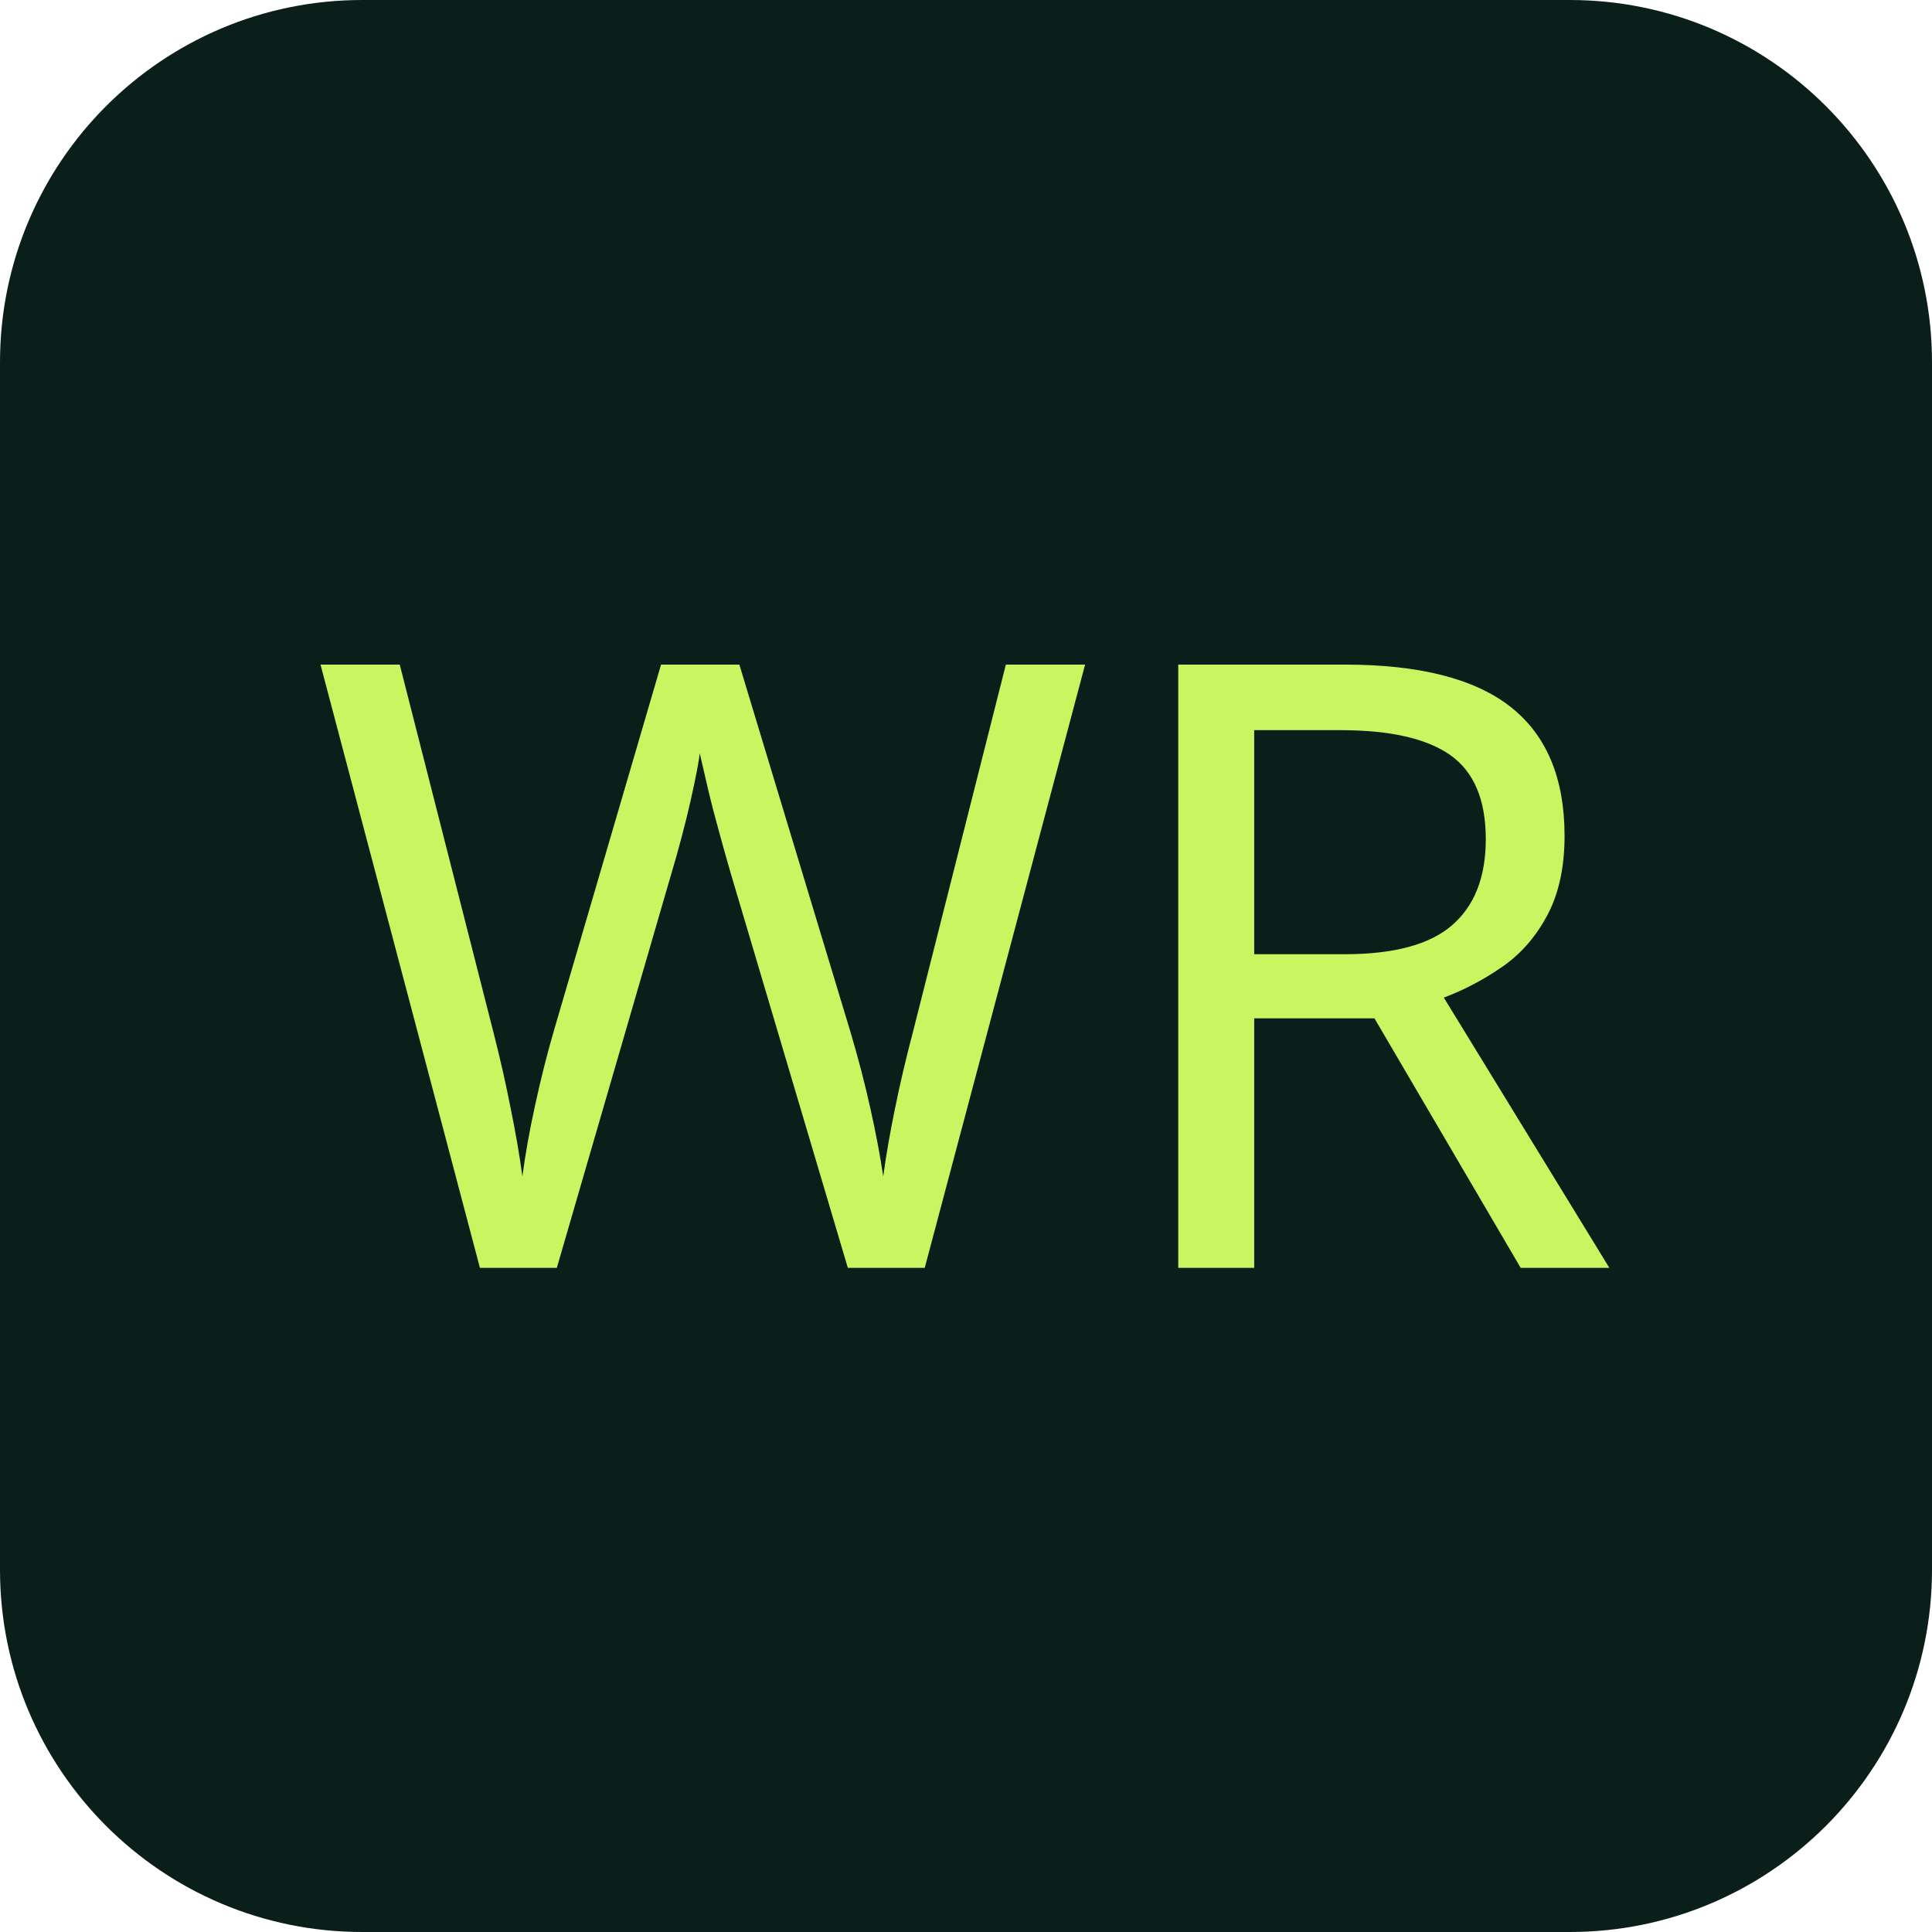
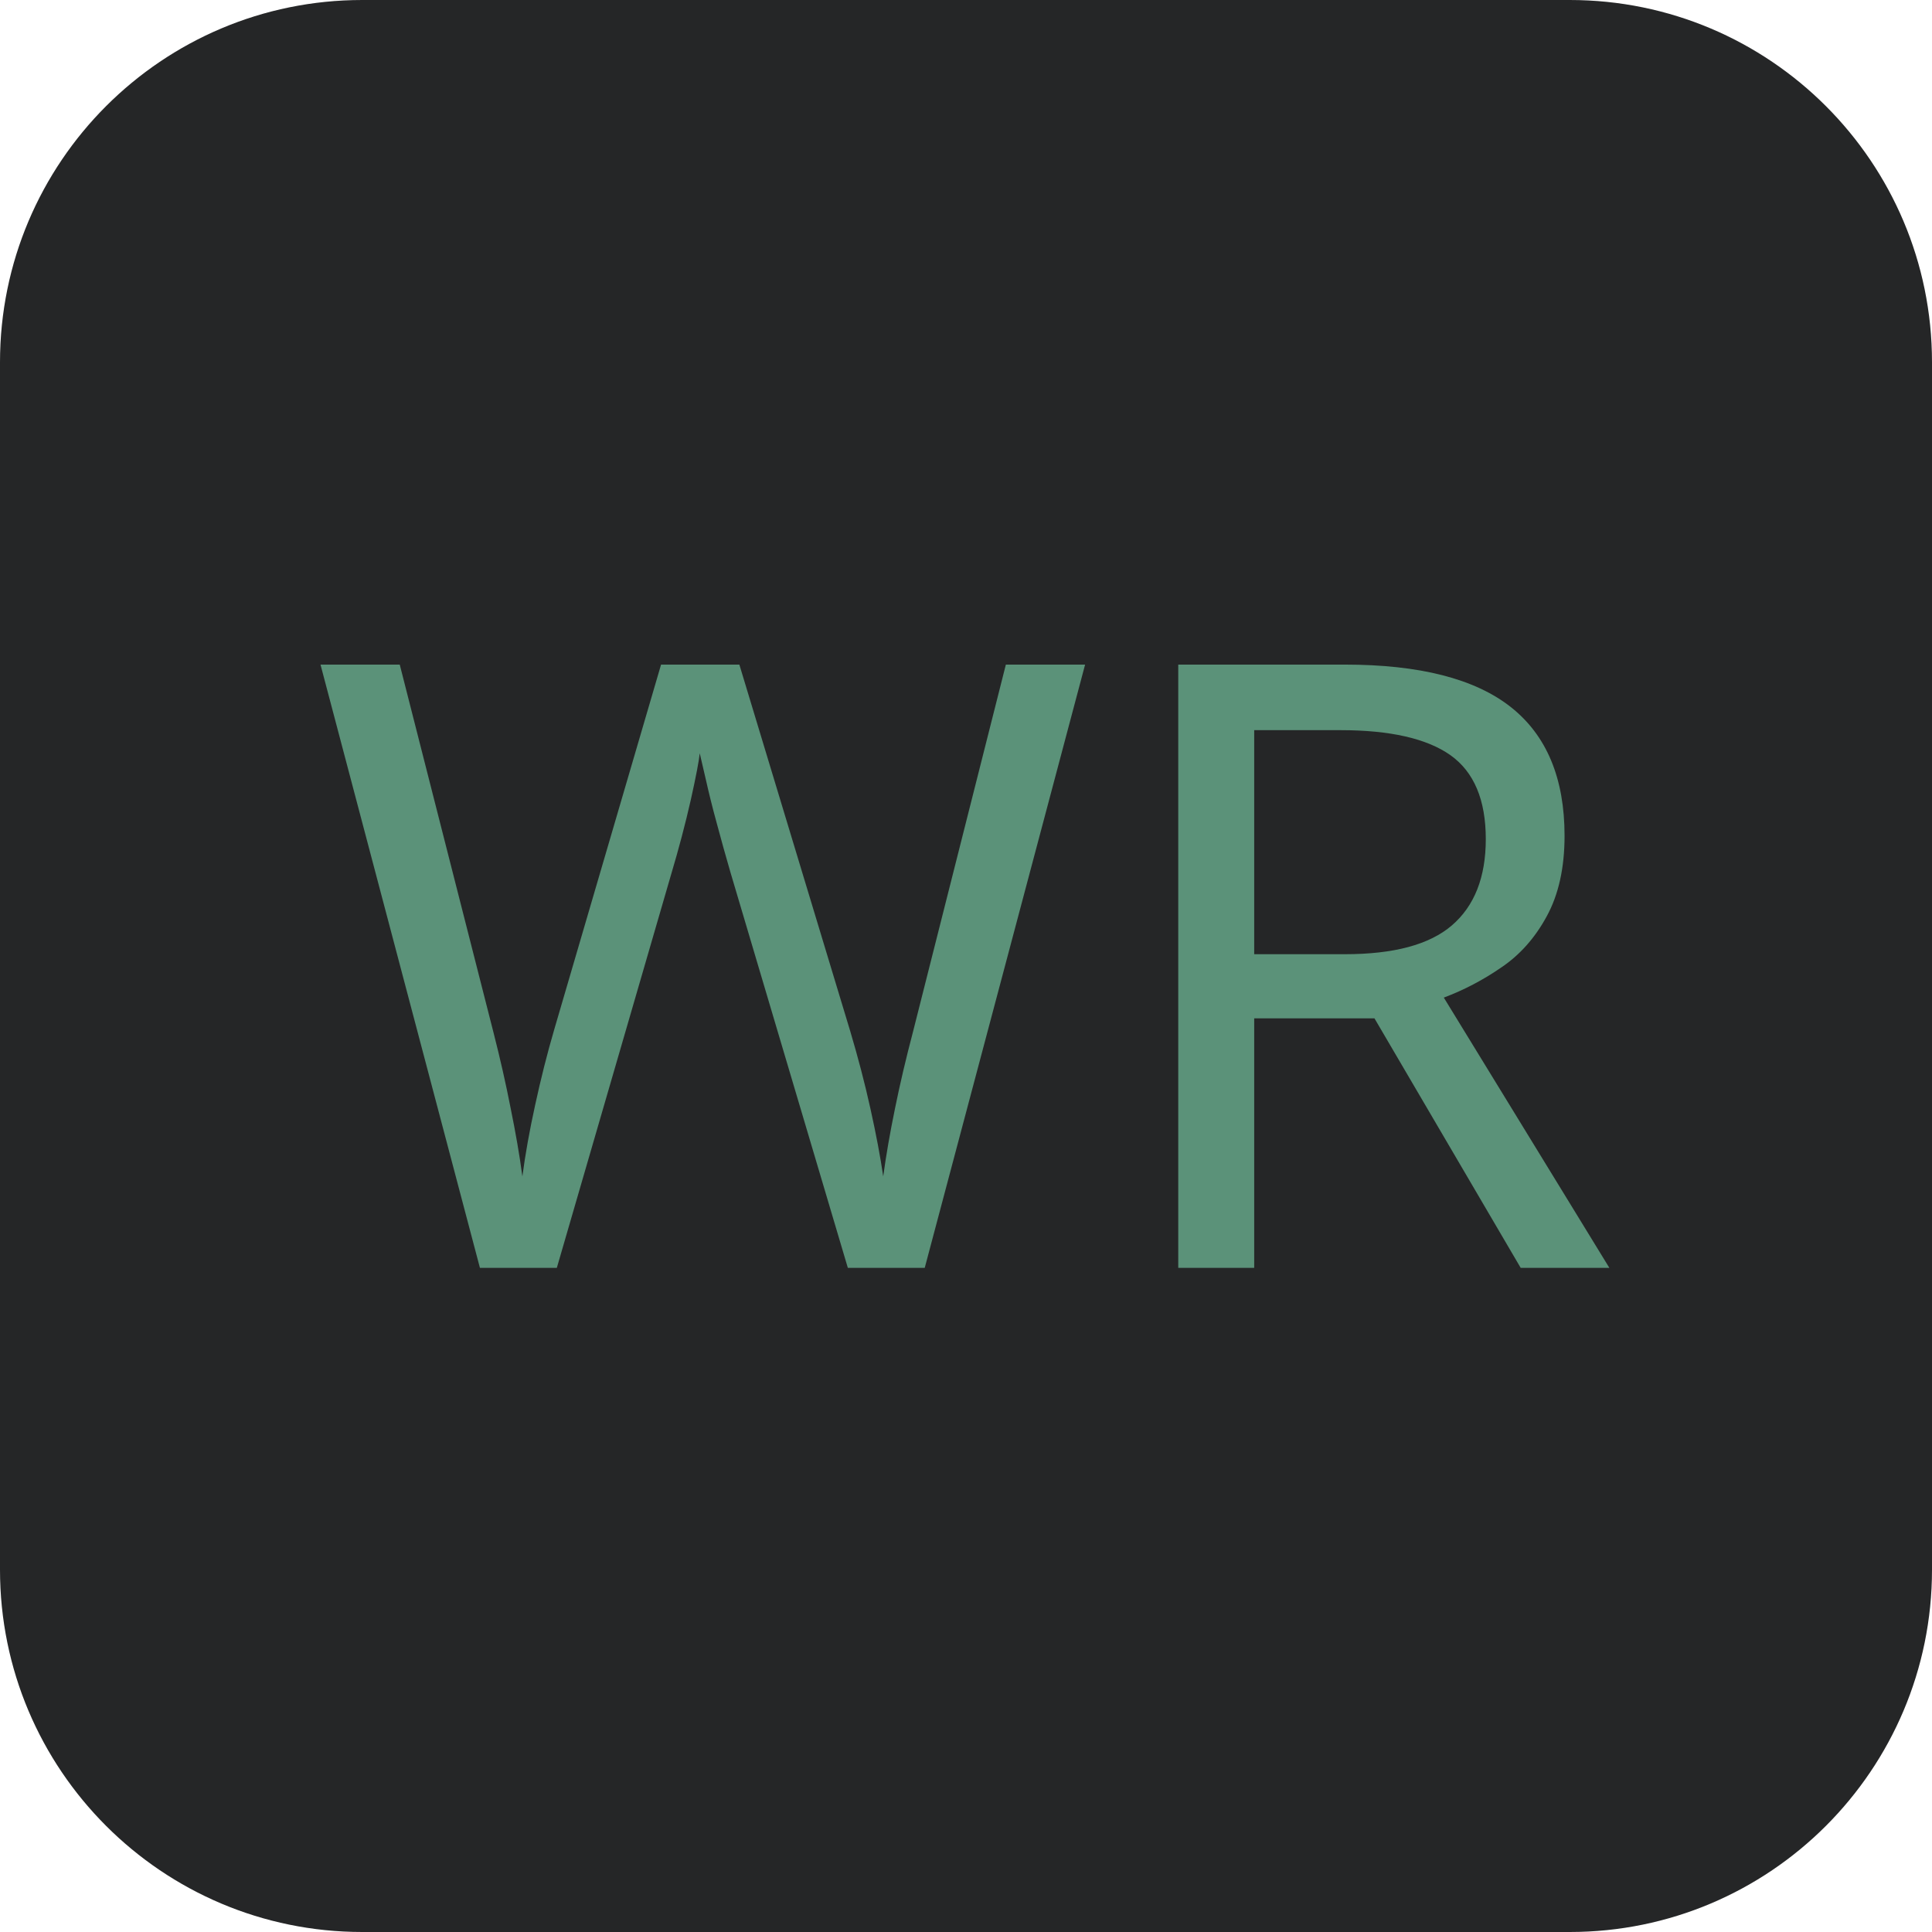
<svg xmlns="http://www.w3.org/2000/svg" viewBox="0 0 64 64" fill="none">
-   <rect width="64" height="64" rx="12" fill="#0B1F1A" />
-   <text x="32" y="42" text-anchor="middle" font-family="Arial Black, sans-serif" font-size="28" fill="#C8F560">WR</text>
+   <rect width="64" height="64" rx="12" fill="#252627" />
+   <text x="32" y="42" text-anchor="middle" font-family="Arial Black, sans-serif" font-size="28" fill="#5B9279">WR</text>
</svg>
